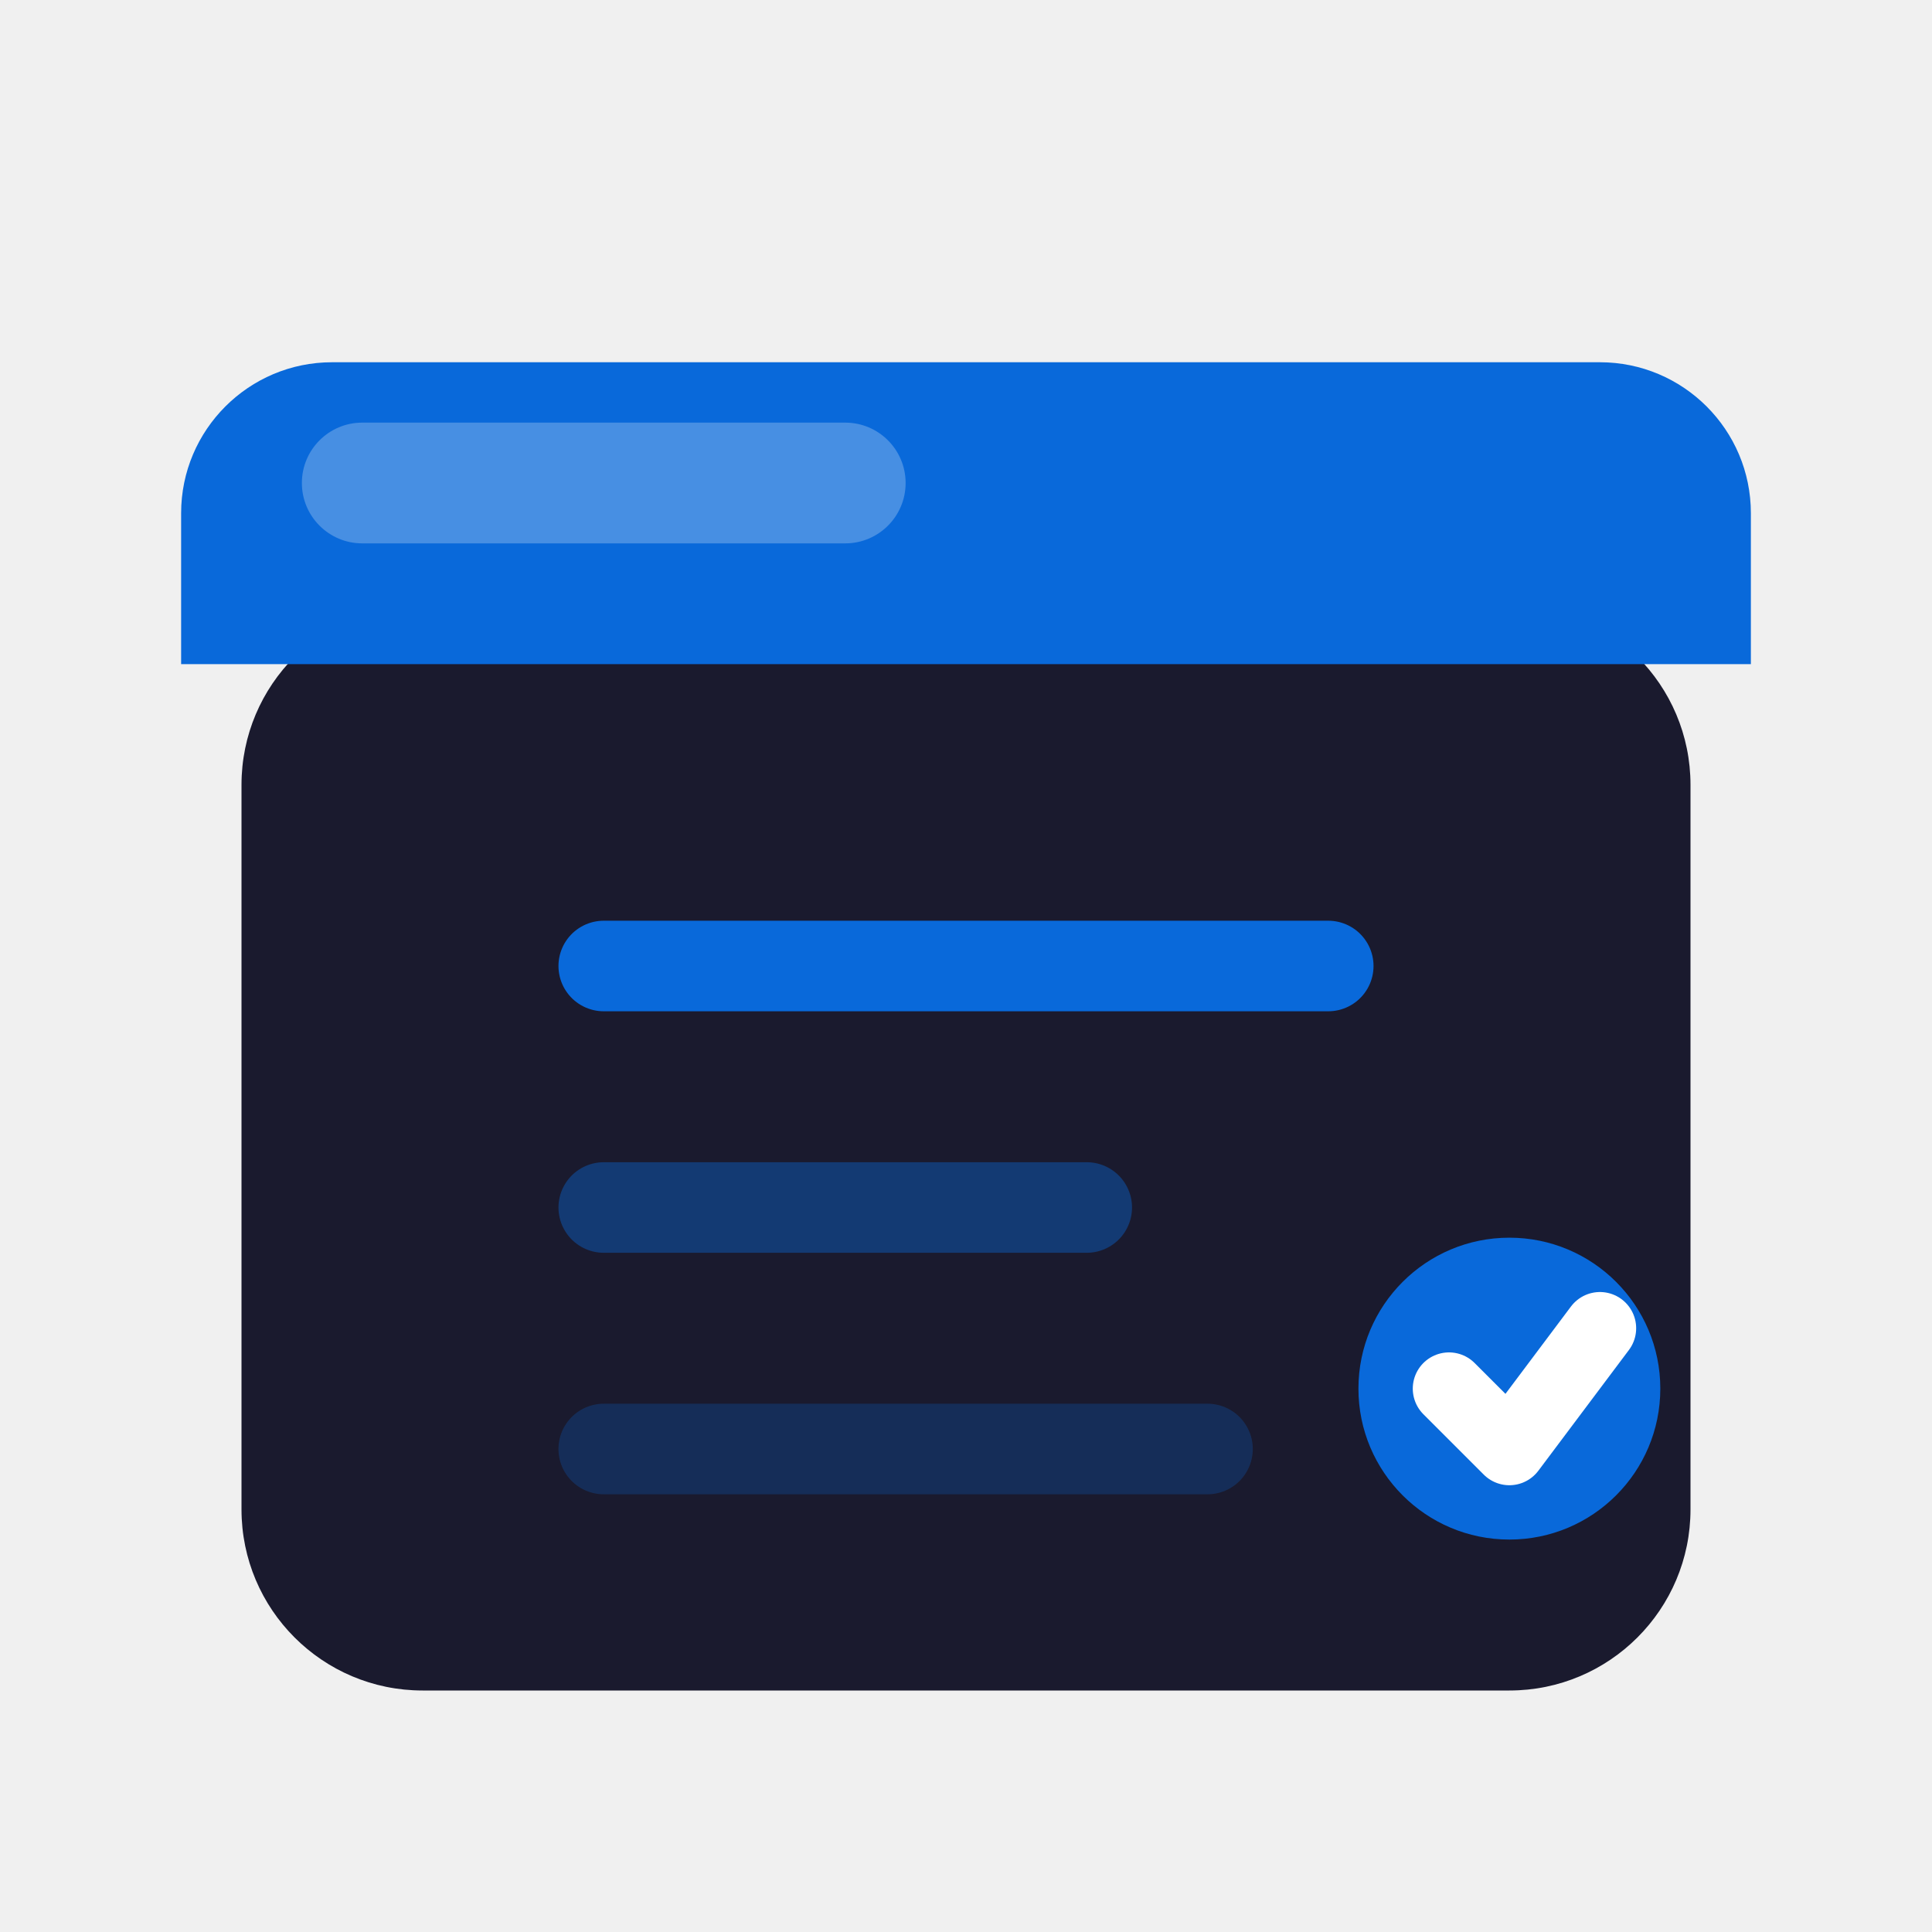
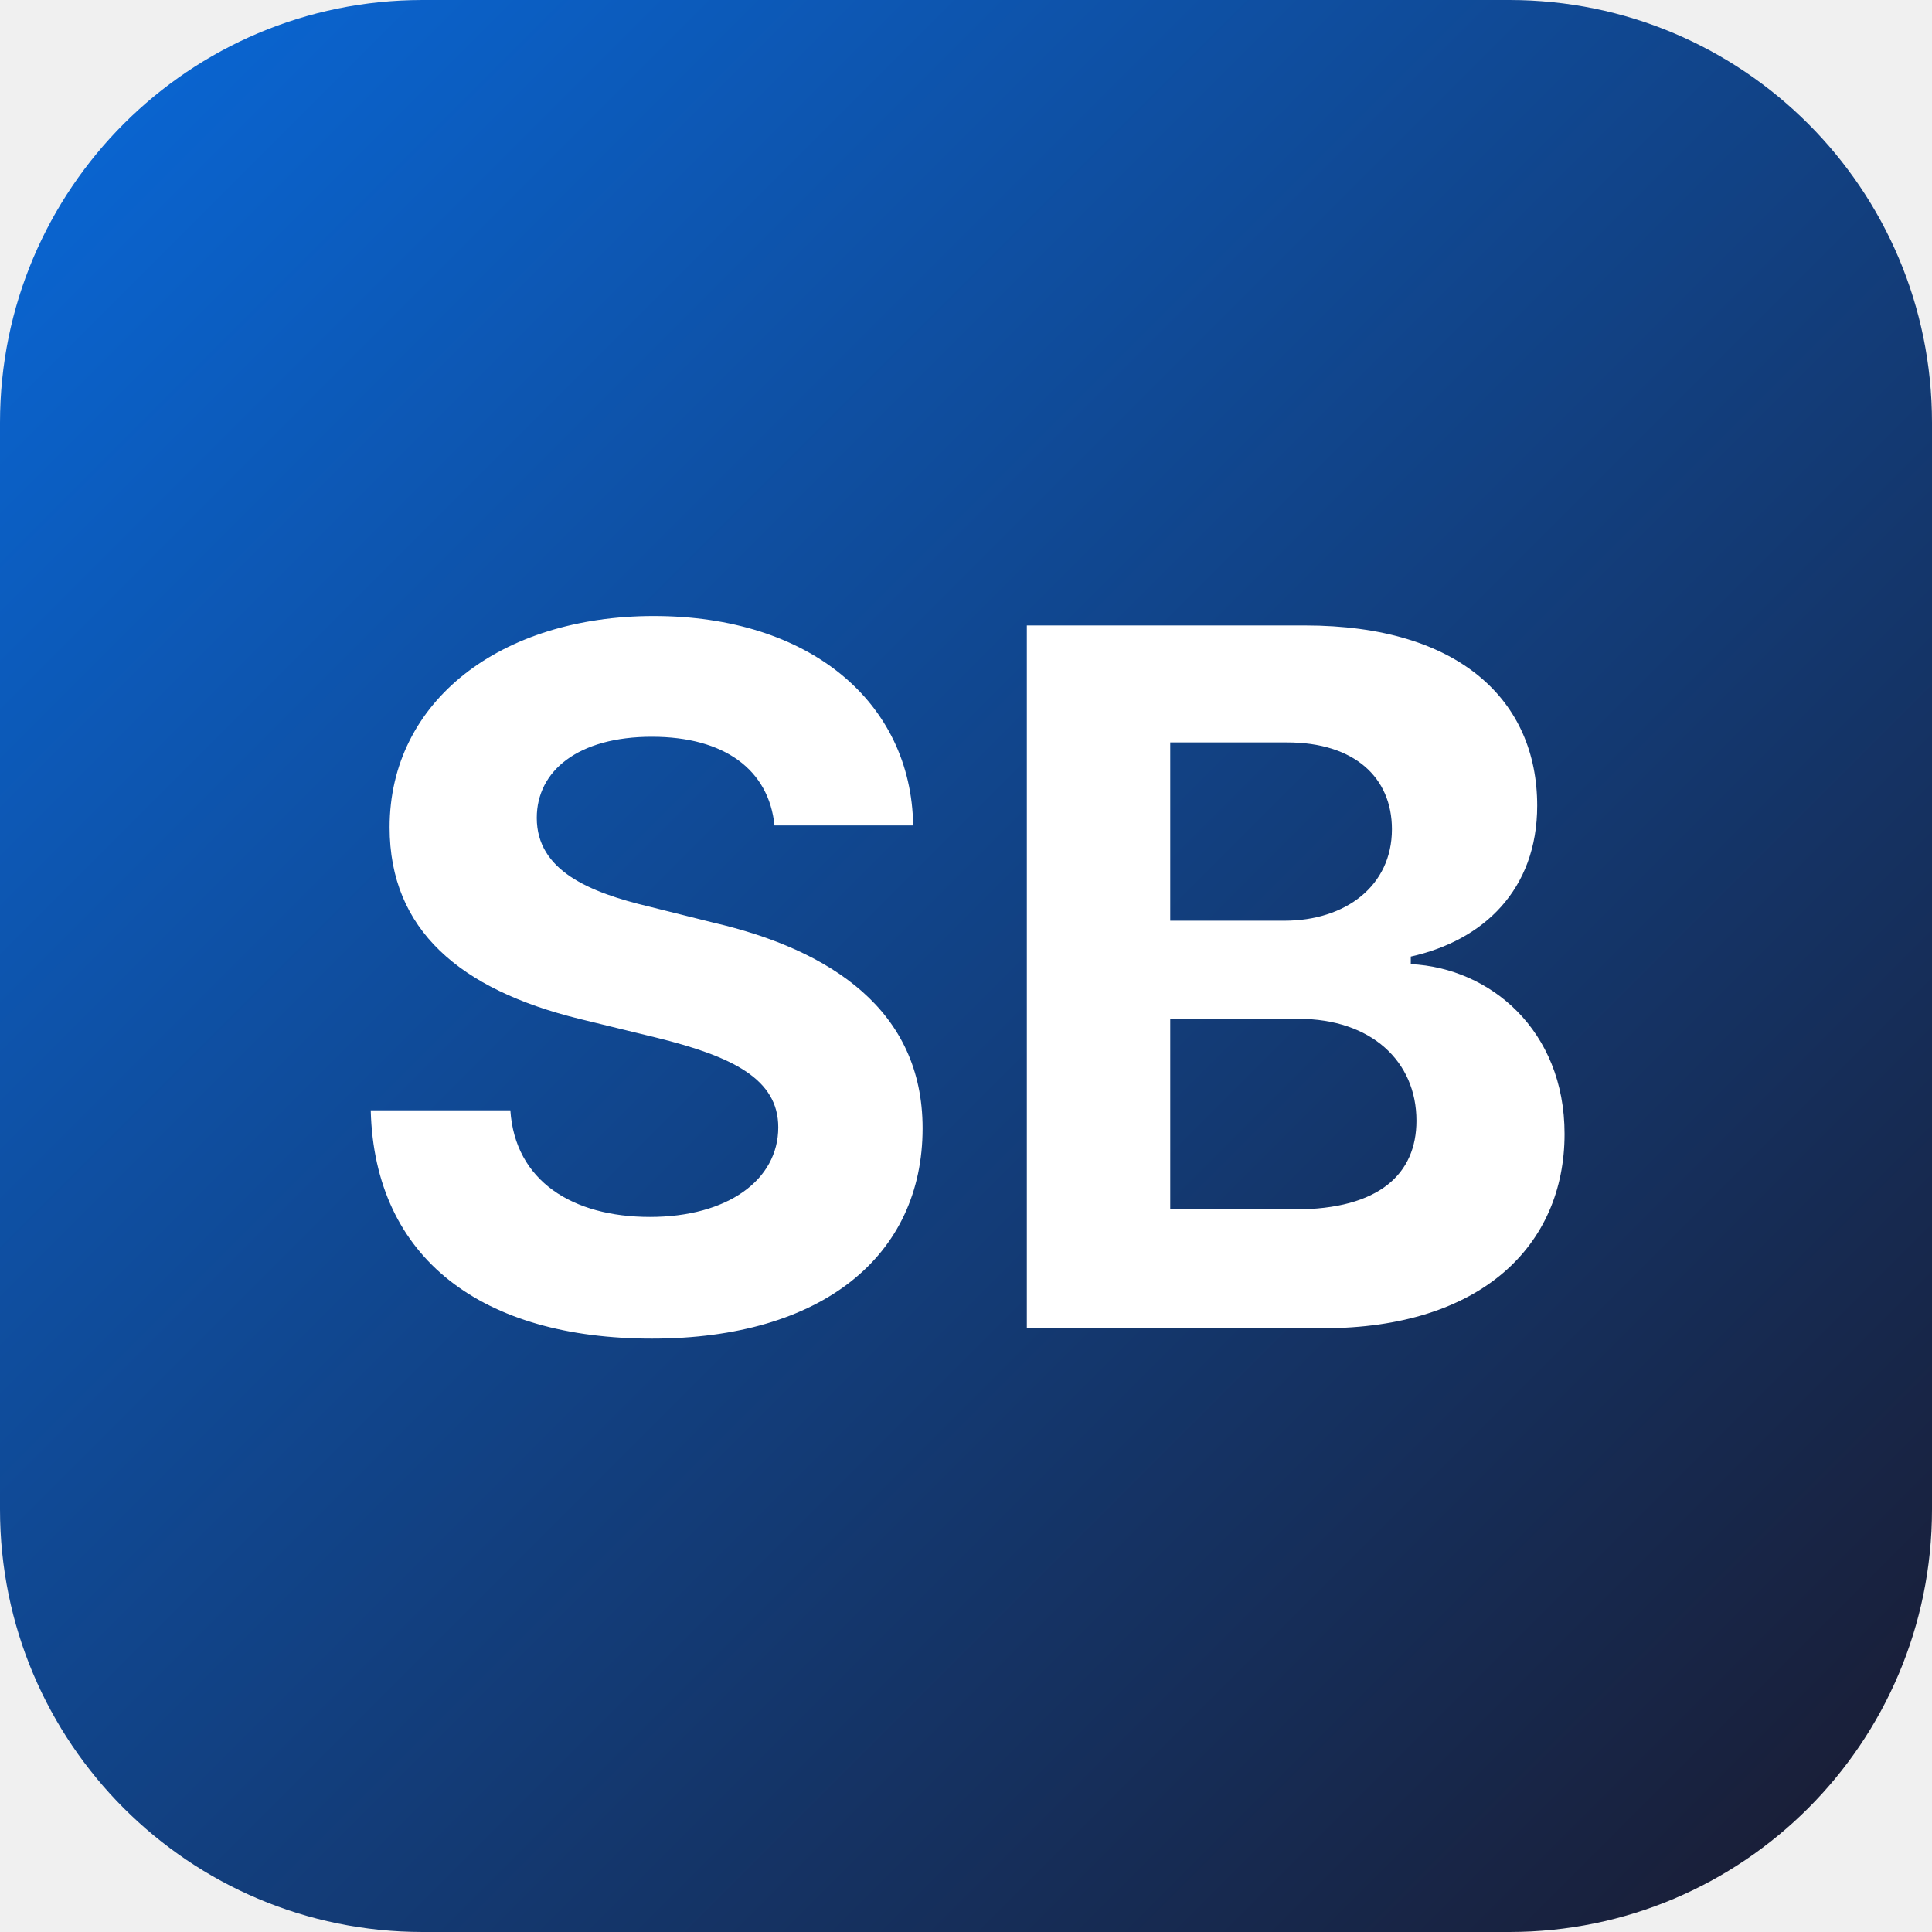
<svg xmlns="http://www.w3.org/2000/svg" viewBox="0 0 32 32" fill="none">
-   <rect x="4" y="10" width="24" height="18" rx="3" fill="#1a1a2e" />
-   <path d="M3 8.5C3 7.12 4.12 6 5.5 6H26.5C27.88 6 29 7.12 29 8.5V11H3V8.5Z" fill="#0969da" />
-   <rect x="5" y="7" width="10" height="2" rx="1" fill="rgba(255,255,255,0.25)" />
-   <line x1="10" y1="16" x2="22" y2="16" stroke="#0969da" stroke-width="1.5" stroke-linecap="round" />
-   <line x1="10" y1="20" x2="18" y2="20" stroke="rgba(9,105,218,0.4)" stroke-width="1.5" stroke-linecap="round" />
-   <line x1="10" y1="24" x2="20" y2="24" stroke="rgba(9,105,218,0.25)" stroke-width="1.5" stroke-linecap="round" />
-   <circle cx="25" cy="23" r="2.5" fill="#0969da" />
-   <path d="M24 23L25 24L26.5 22" stroke="white" stroke-width="1.2" stroke-linecap="round" stroke-linejoin="round" />
+   <defs>
+     <linearGradient id="g" x1="0" y1="0" x2="32" y2="32" gradientUnits="userSpaceOnUse">
+       <stop offset="0%" stop-color="#0969da" />
+       <stop offset="100%" stop-color="#1a1a2e" />
+     </linearGradient>
+   </defs>
+   <rect width="32" height="32" rx="7" fill="url(#g)" />
+   <text x="16" y="22" text-anchor="middle" font-family="Inter,system-ui,sans-serif" font-weight="700" font-size="16" fill="white">SB</text>
</svg>
